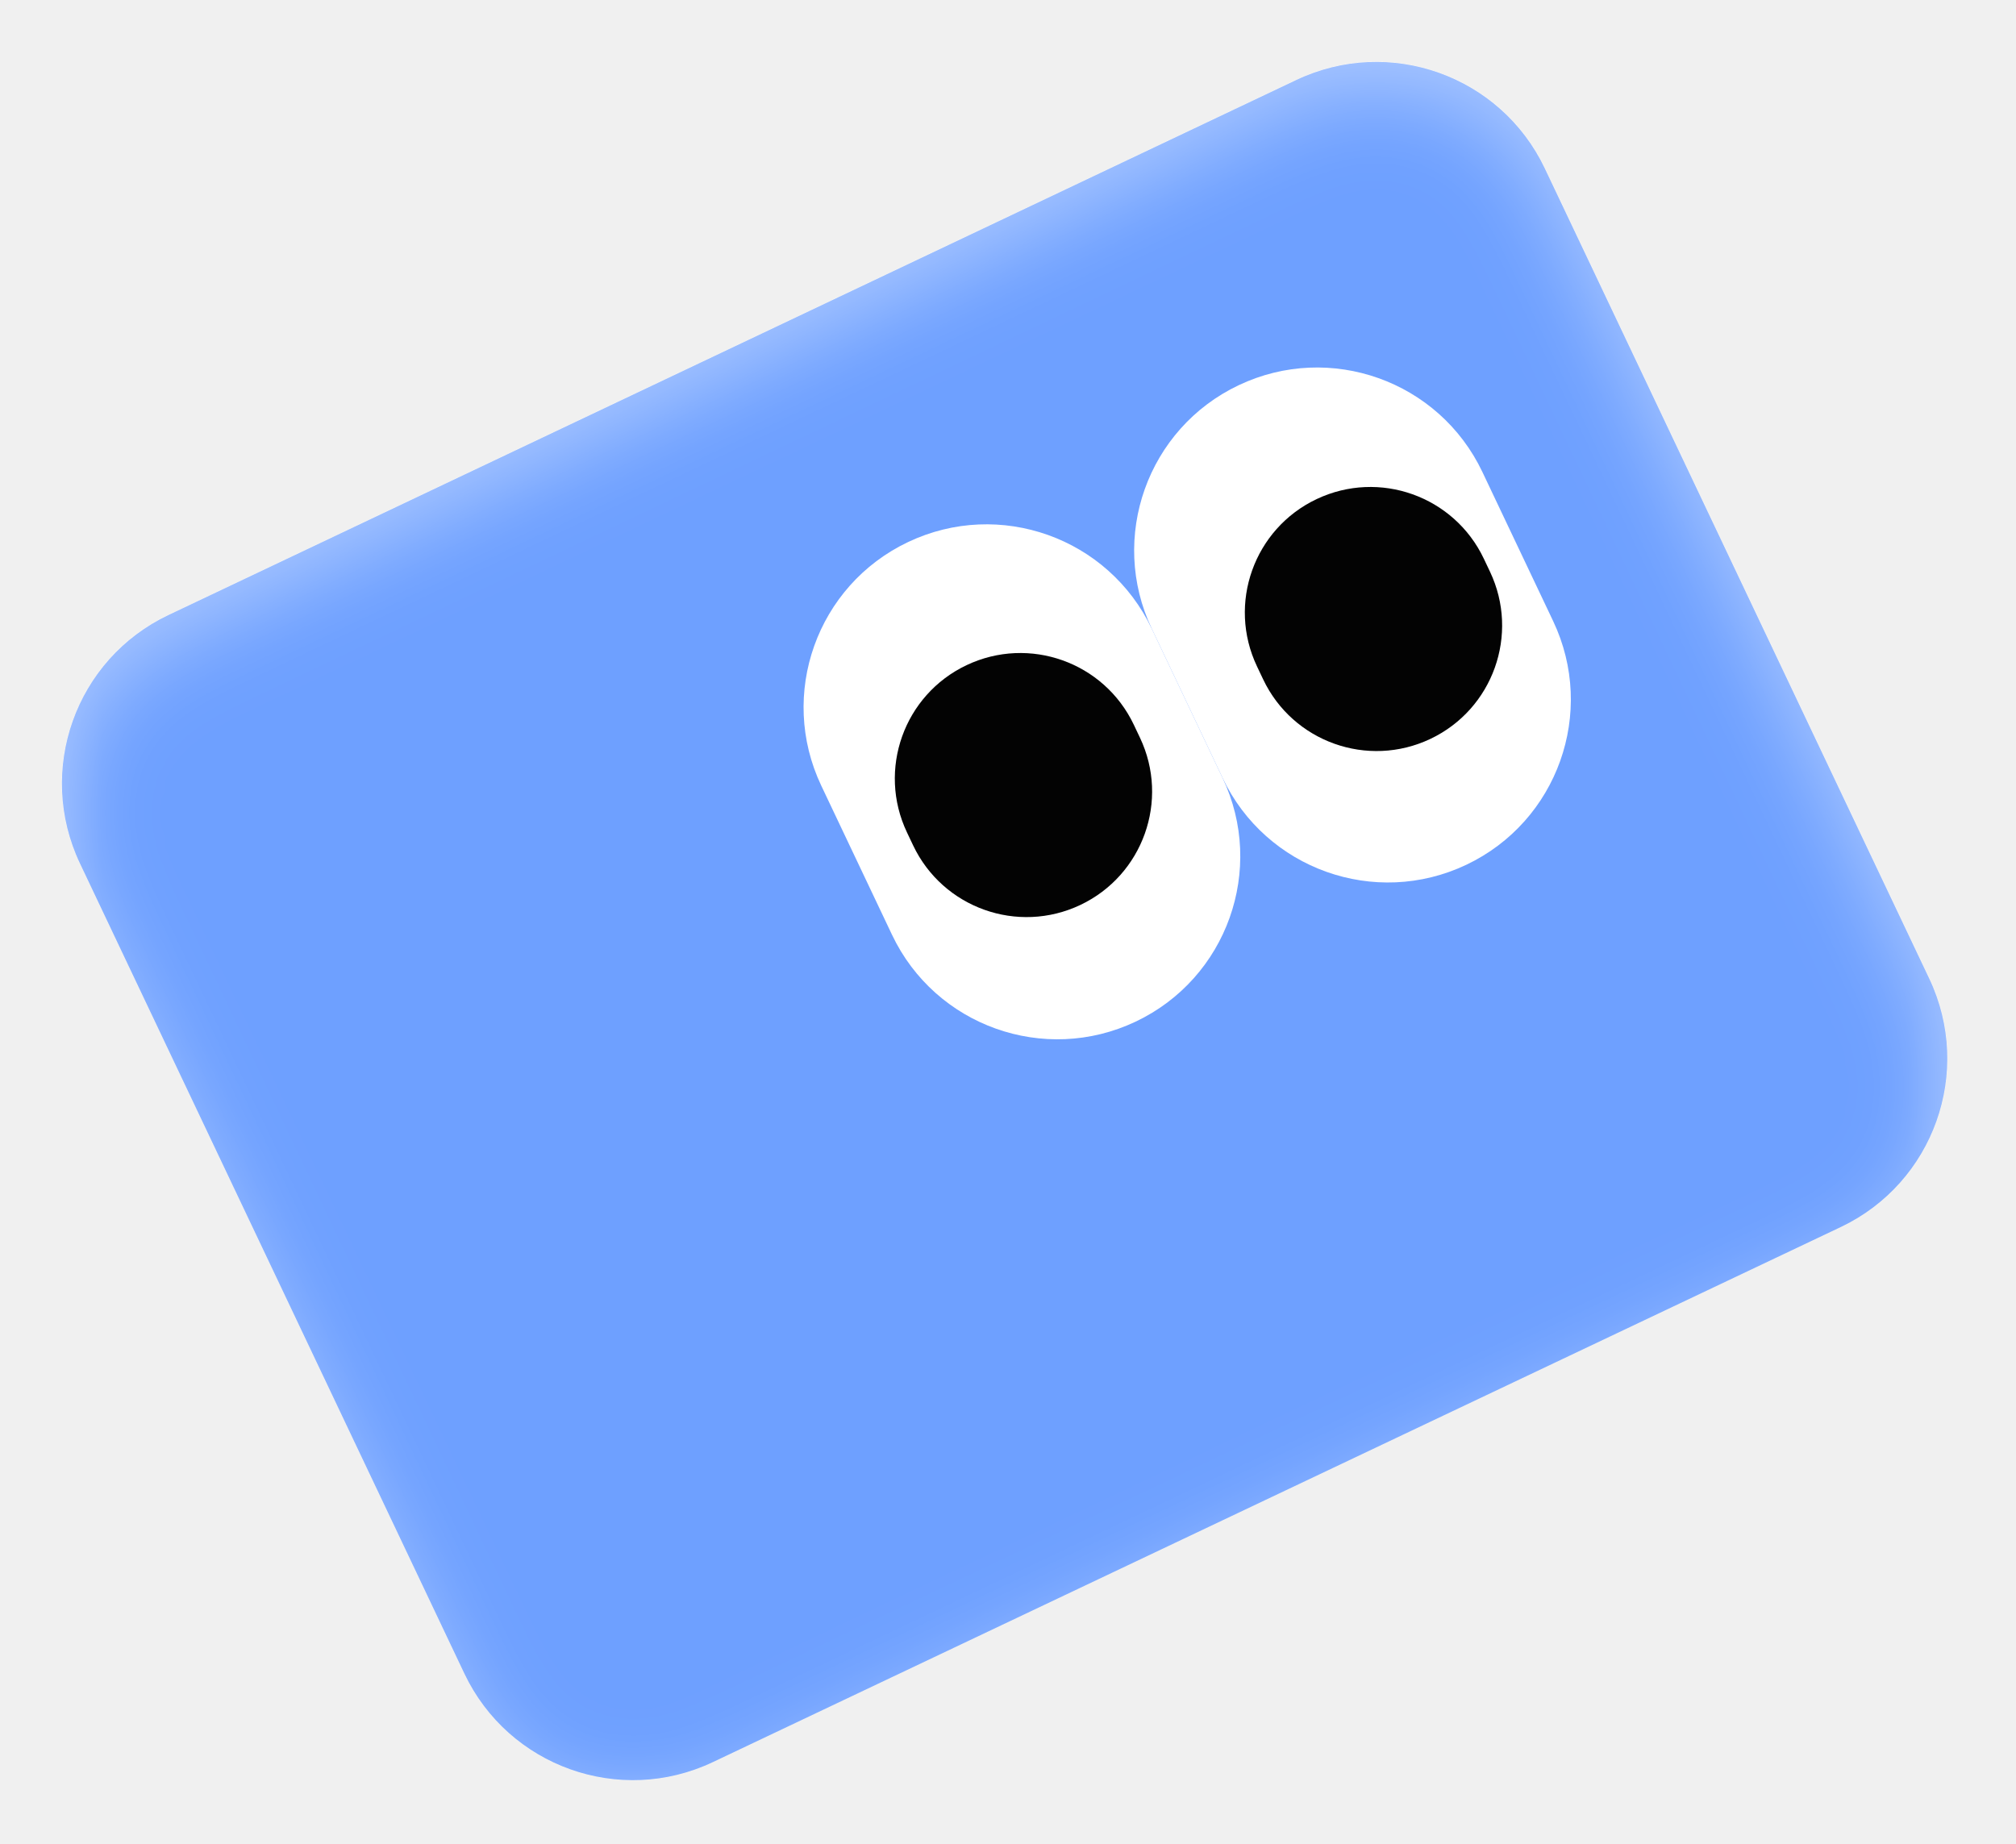
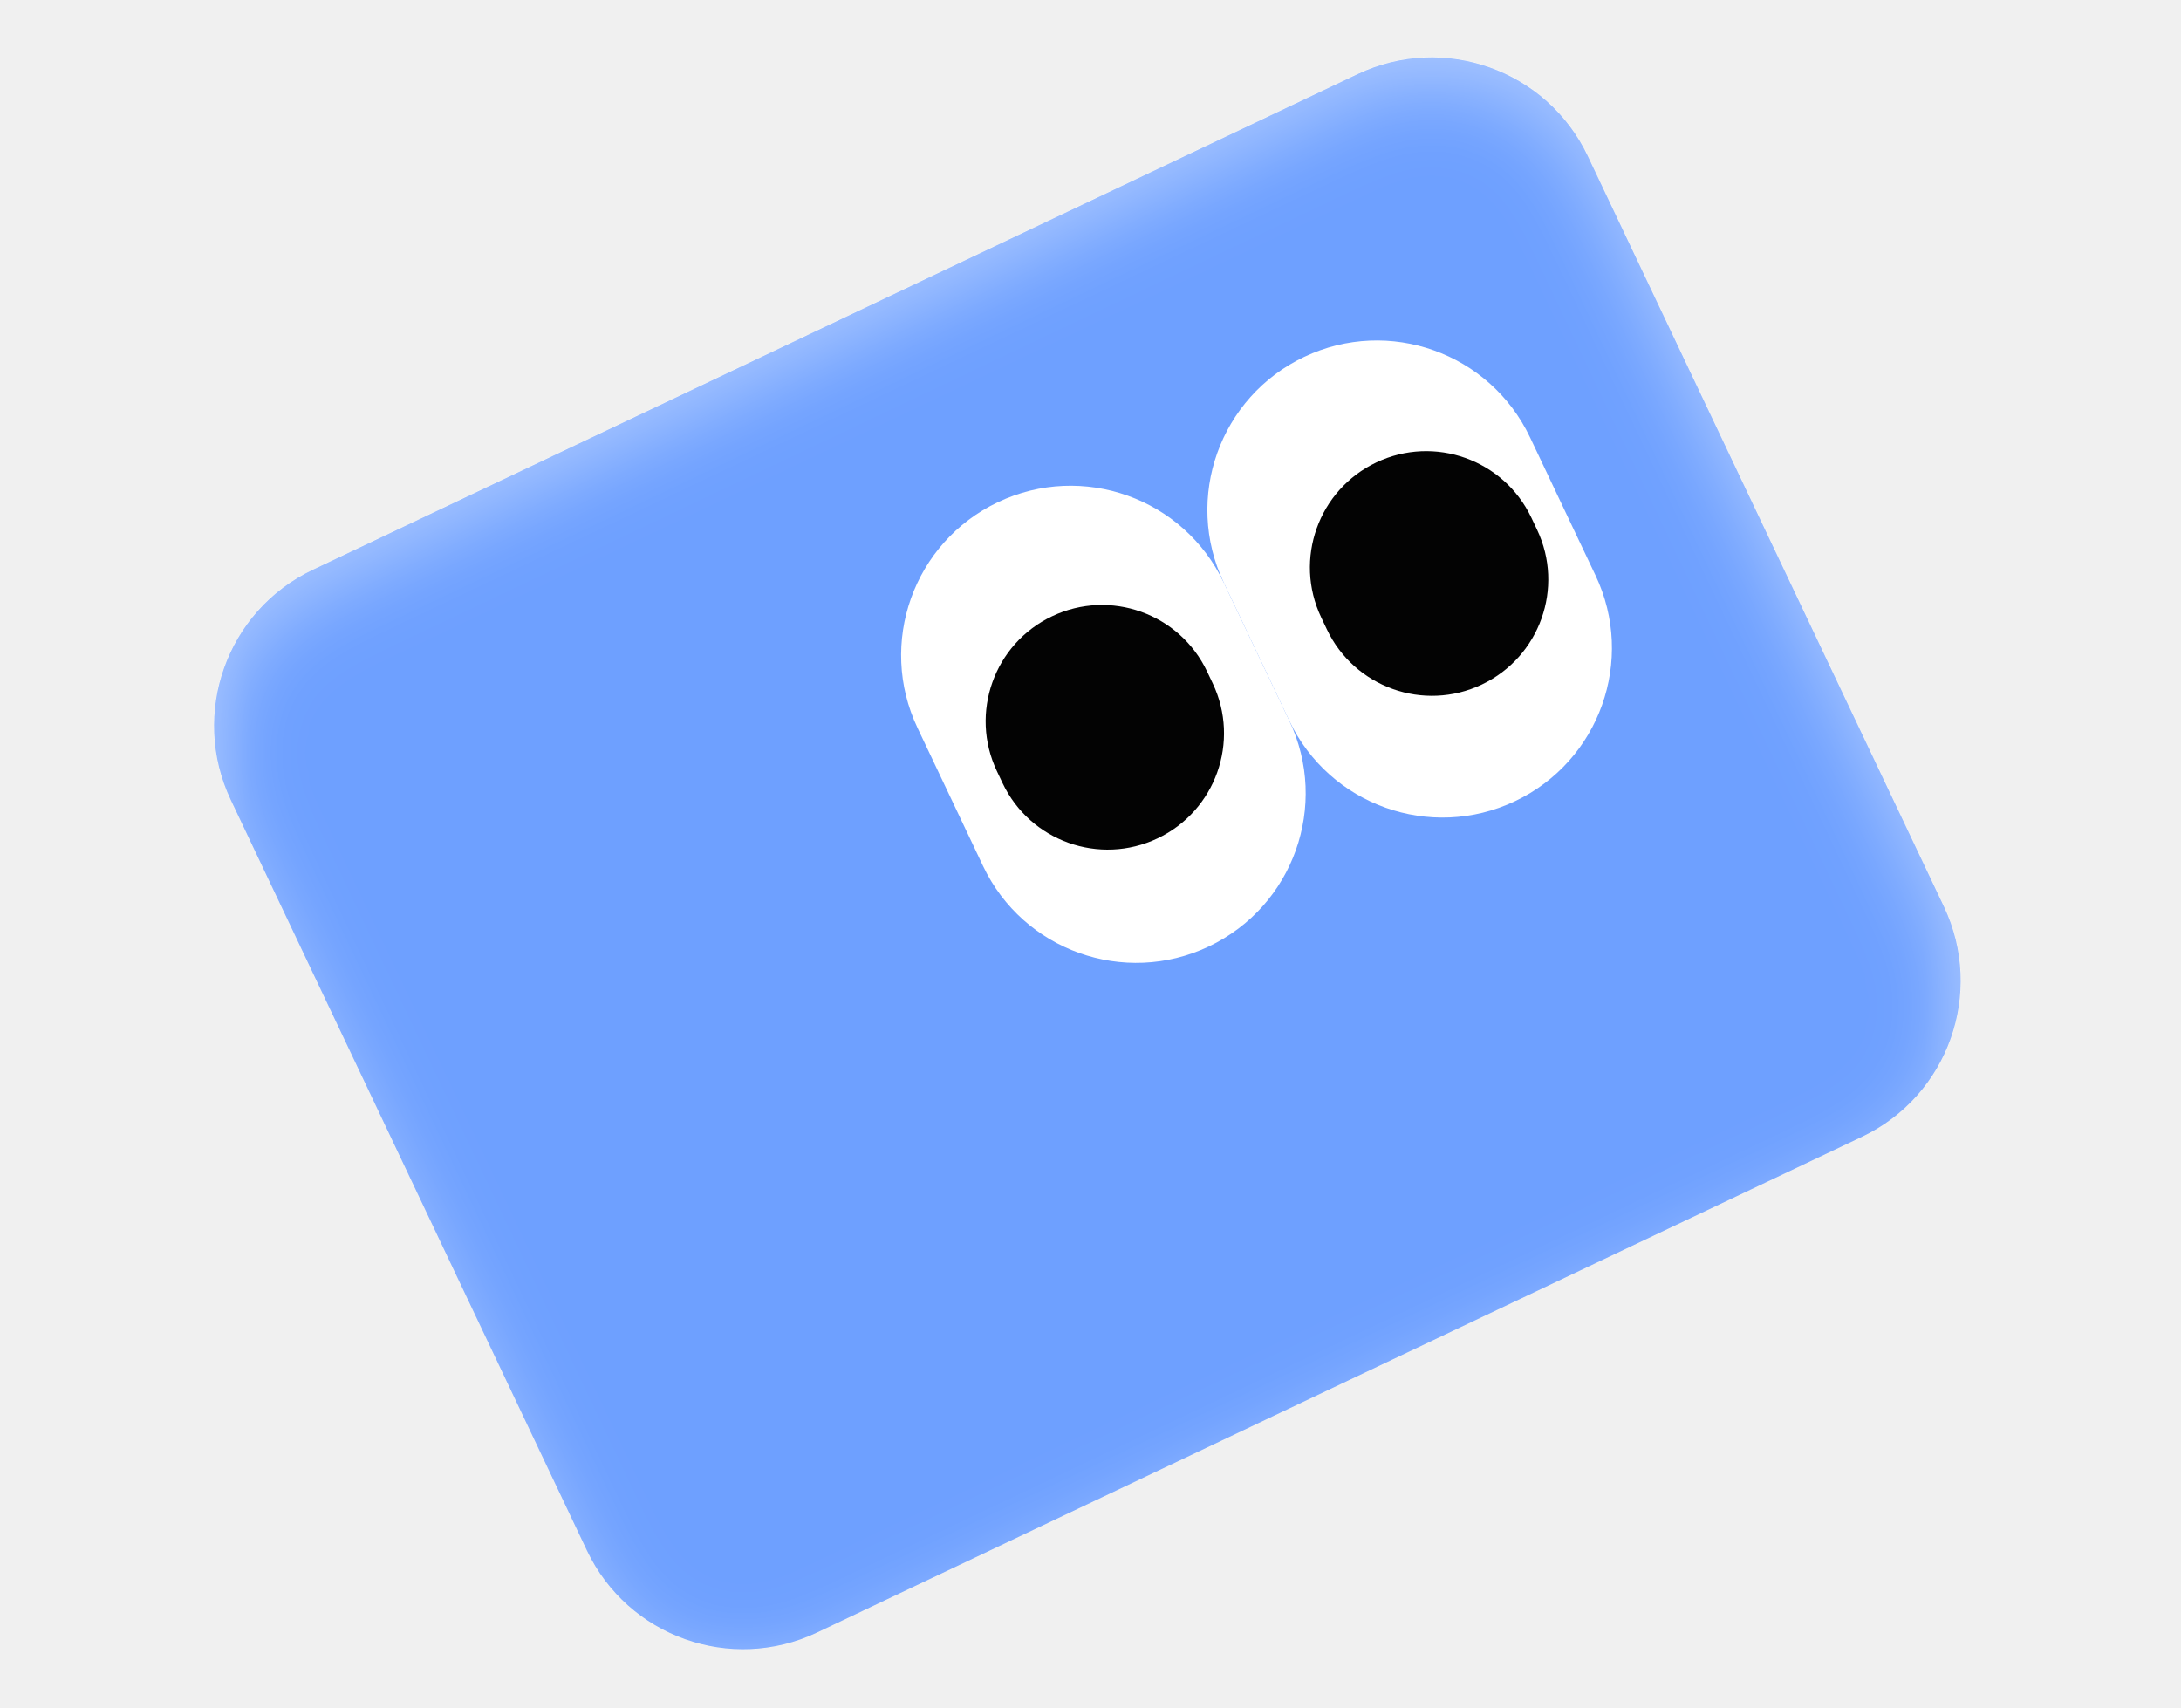
- <svg xmlns="http://www.w3.org/2000/svg" width="281" height="257" viewBox="0 0 281 257" fill="none">
+ <svg xmlns="http://www.w3.org/2000/svg" width="226" height="177" viewBox="0 0 281 257" fill="none">
  <g filter="url(#filter0_i_270_1325)">
    <rect y="96.876" width="226" height="177" rx="26" transform="rotate(-25.3822 0 96.876)" fill="#6EA0FF" />
  </g>
  <rect x="149.62" y="64.628" width="51" height="74" rx="25.5" transform="rotate(-25.3822 149.62 64.6282)" fill="white" />
  <rect x="167.702" y="77.079" width="35" height="37" rx="17.5" transform="rotate(-25.3822 167.702 77.0789)" fill="#030303" />
  <rect x="103.543" y="86.489" width="51" height="74" rx="25.5" transform="rotate(-25.3822 103.543 86.4893)" fill="white" />
  <rect x="118.915" y="100.226" width="35" height="37" rx="17.5" transform="rotate(-25.3822 118.915 100.226)" fill="#030303" />
  <defs>
    <filter id="filter0_i_270_1325" x="8.629" y="8.629" width="262.798" height="243.532" filterUnits="userSpaceOnUse" color-interpolation-filters="sRGB">
      <feFlood flood-opacity="0" result="BackgroundImageFix" />
      <feBlend mode="normal" in="SourceGraphic" in2="BackgroundImageFix" result="shape" />
      <feColorMatrix in="SourceAlpha" type="matrix" values="0 0 0 0 0 0 0 0 0 0 0 0 0 0 0 0 0 0 127 0" result="hardAlpha" />
      <feOffset dy="4" />
      <feGaussianBlur stdDeviation="5.9" />
      <feComposite in2="hardAlpha" operator="arithmetic" k2="-1" k3="1" />
      <feColorMatrix type="matrix" values="0 0 0 0 1 0 0 0 0 1 0 0 0 0 1 0 0 0 0.4 0" />
      <feBlend mode="normal" in2="shape" result="effect1_innerShadow_270_1325" />
    </filter>
  </defs>
</svg>
